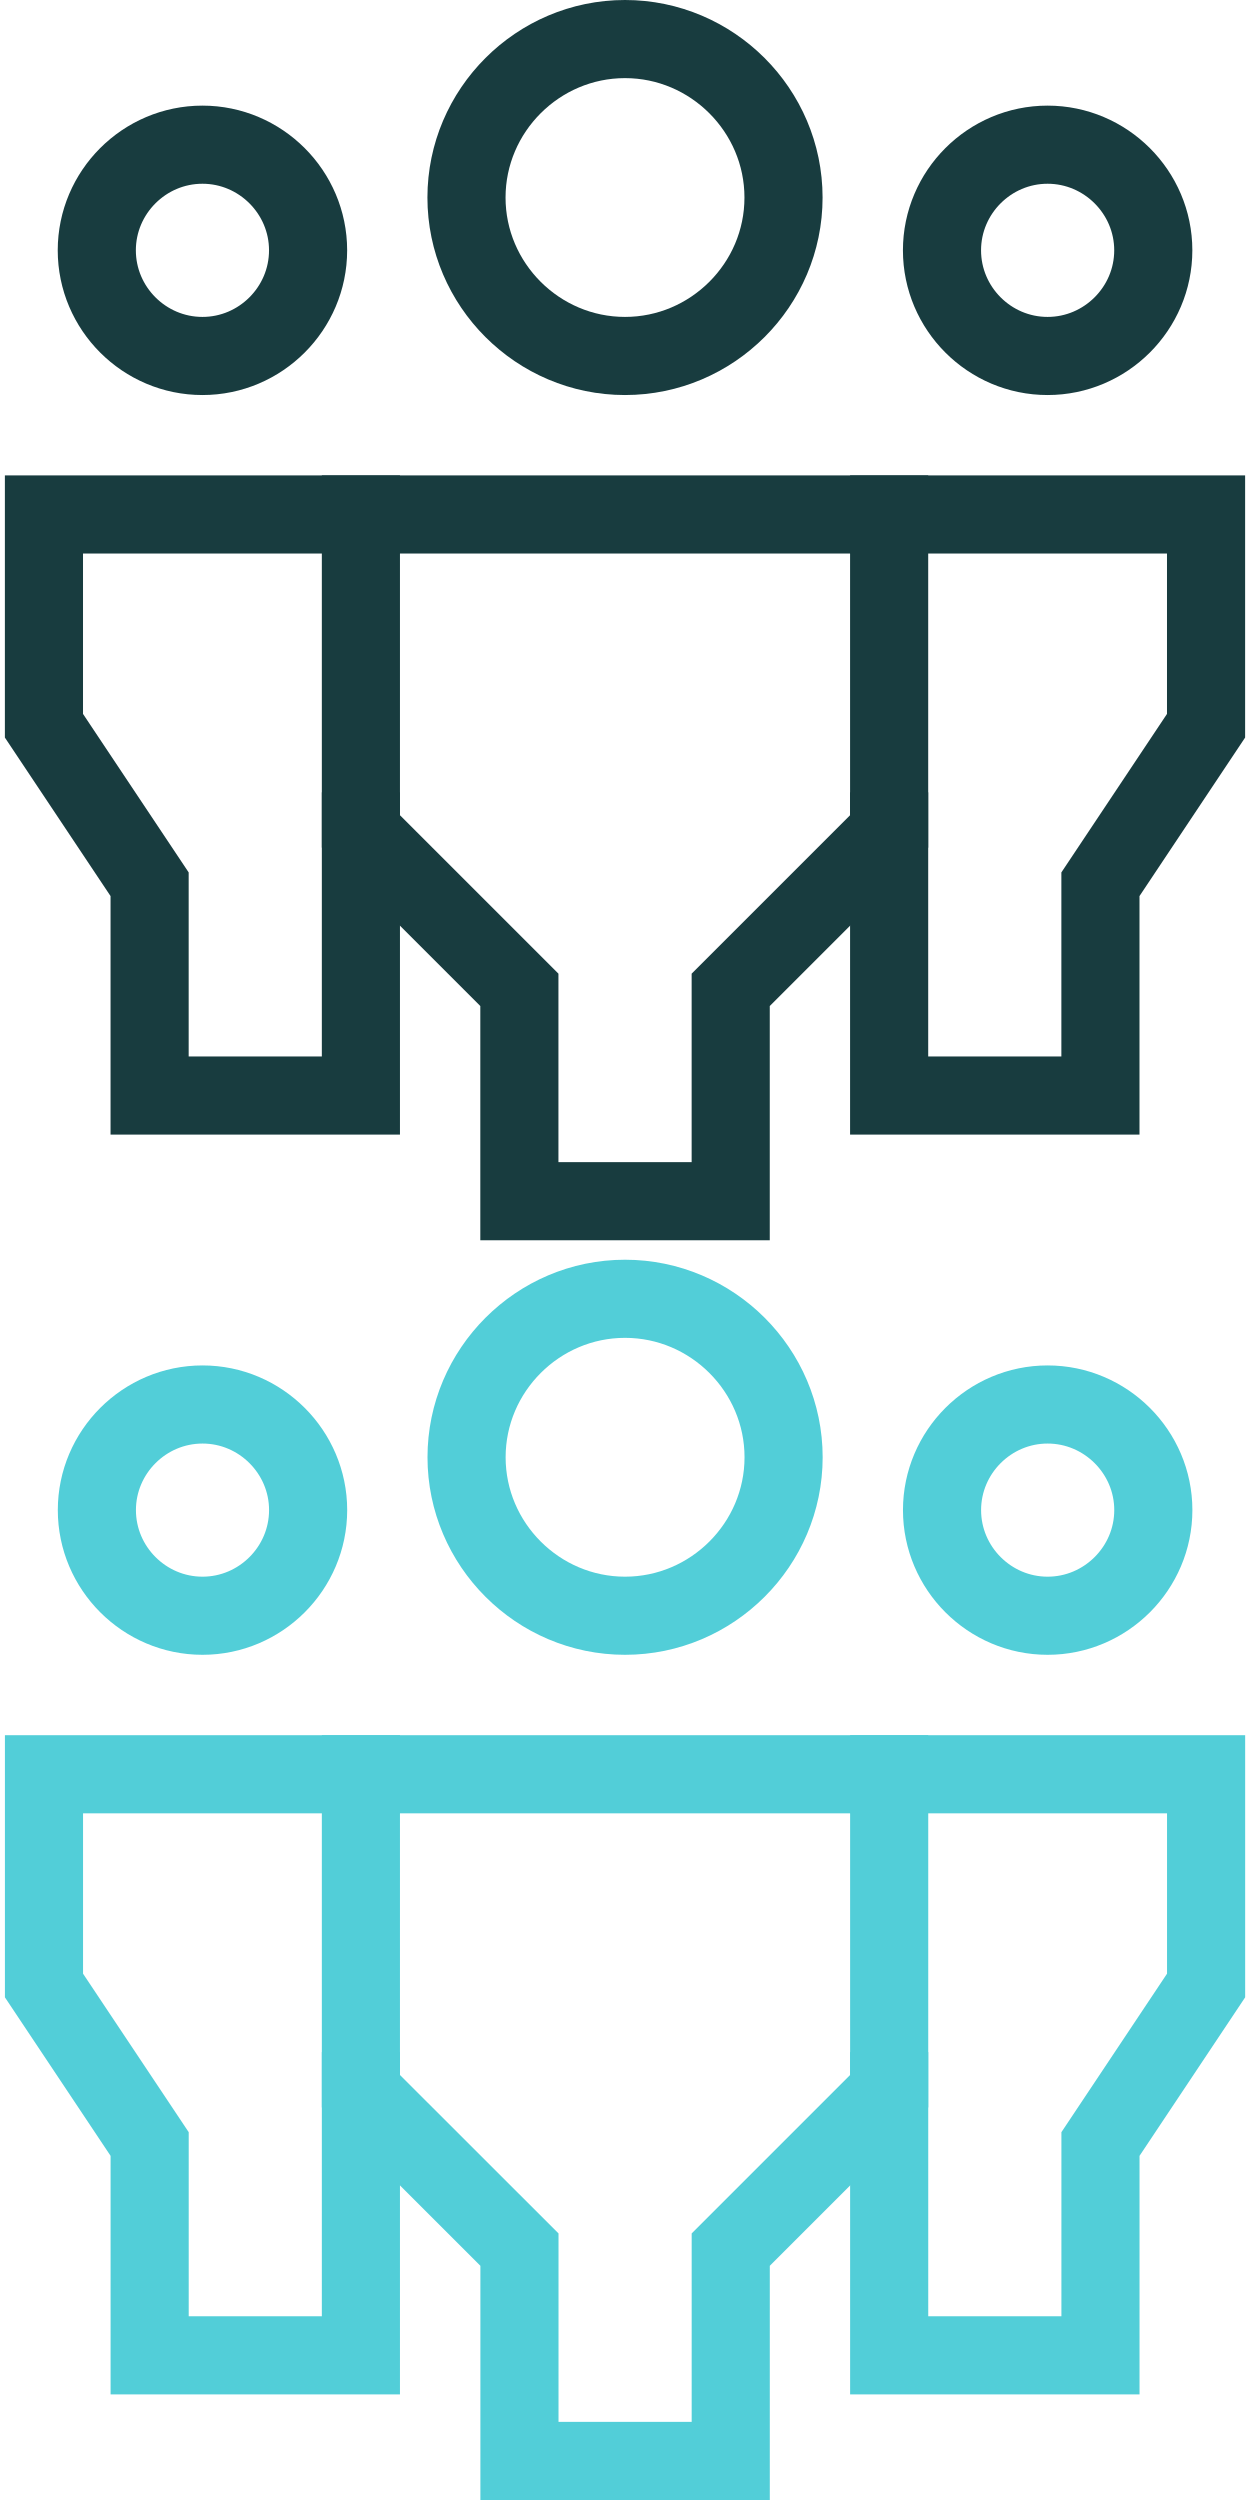
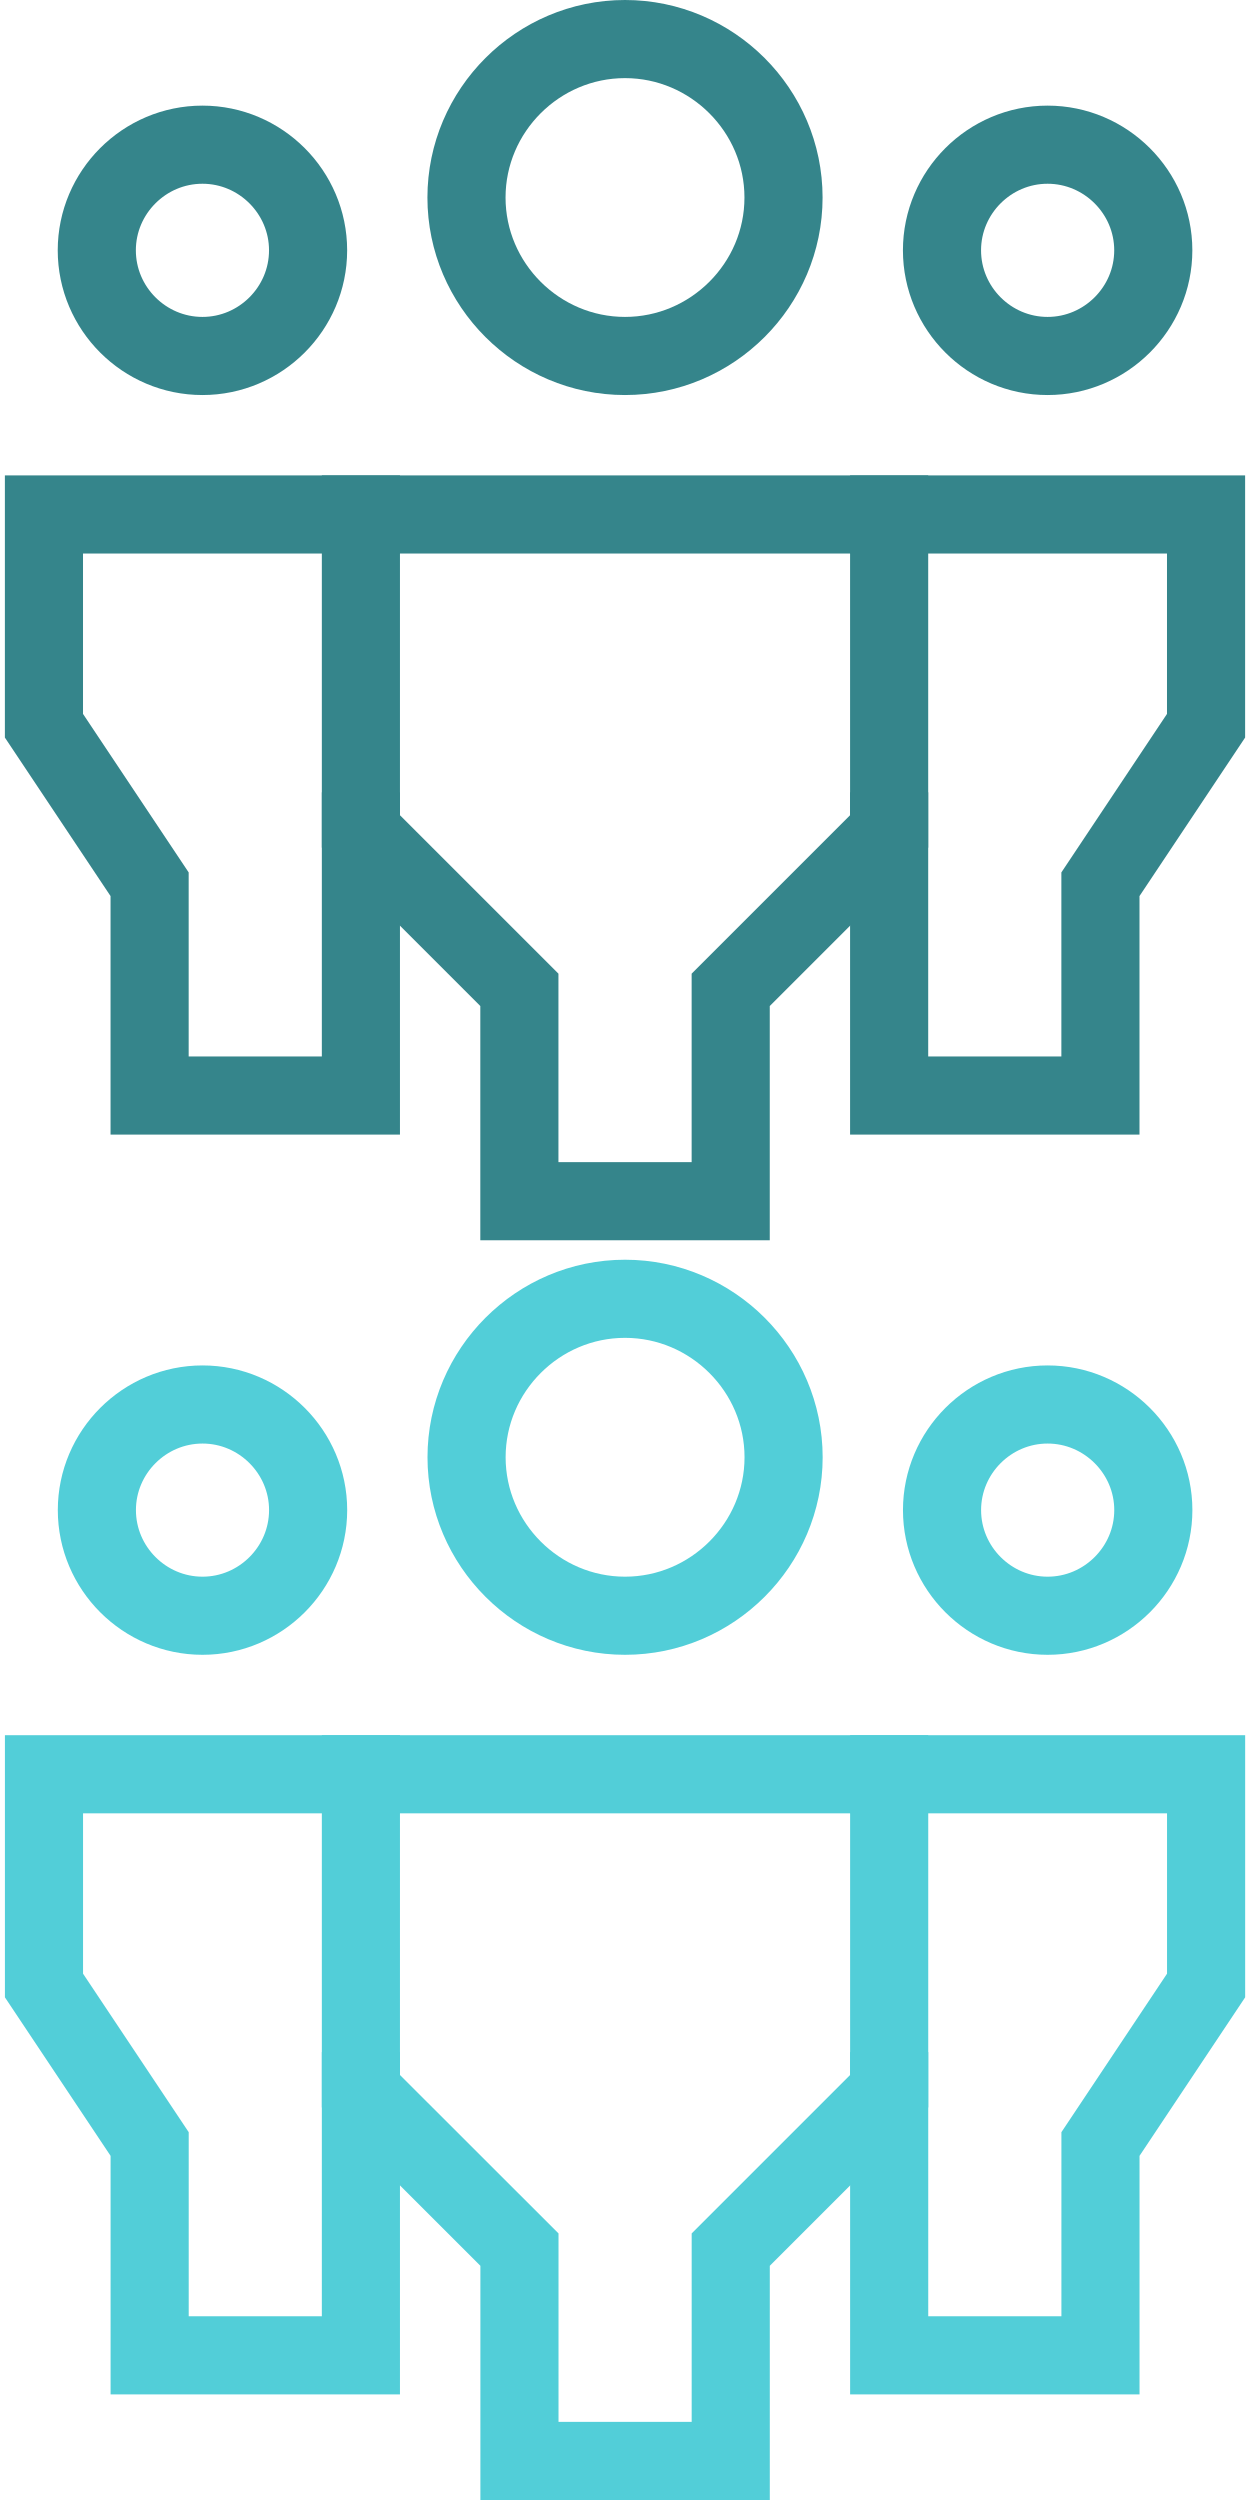
<svg xmlns="http://www.w3.org/2000/svg" version="1.1" id="Layer_1" x="0px" y="0px" width="32px" height="64px" viewBox="0 0 32 64" enable-background="new 0 0 32 64" xml:space="preserve">
  <g transform="translate(0, 0)">
-     <path fill="none" stroke="#183C3F" stroke-width="2" stroke-linecap="square" stroke-miterlimit="10" d="M5.183,9.113L5.183,9.113   c-1.489,0-2.705-1.216-2.705-2.705l0,0c0-1.487,1.216-2.704,2.705-2.704l0,0c1.487,0,2.704,1.217,2.704,2.704l0,0   C7.887,7.897,6.67,9.113,5.183,9.113z" />
-     <polyline fill="none" stroke="#183C3F" stroke-width="2" stroke-linecap="square" stroke-miterlimit="10" points="9.239,21.284   9.239,28.046 3.83,28.046 3.83,22.637 1.125,18.579 1.125,13.171 9.239,13.171  " />
-     <path fill="none" stroke="#183C3F" stroke-width="2" stroke-linecap="square" stroke-miterlimit="10" d="M26.818,9.113   L26.818,9.113c1.487,0,2.706-1.216,2.706-2.705l0,0c0-1.487-1.219-2.704-2.706-2.704l0,0c-1.487,0-2.703,1.217-2.703,2.704l0,0   C24.115,7.897,25.331,9.113,26.818,9.113z" />
-     <polyline fill="none" stroke="#183C3F" stroke-width="2" stroke-linecap="square" stroke-miterlimit="10" points="22.762,21.284   22.762,28.046 28.171,28.046 28.171,22.637 30.875,18.579 30.875,13.171 22.762,13.171  " />
-     <path fill="none" stroke="#183C3F" stroke-width="2" stroke-linecap="square" stroke-miterlimit="10" d="M16,9.113L16,9.113   c-2.231,0-4.058-1.826-4.058-4.056l0,0C11.943,2.826,13.769,1,16,1l0,0c2.231,0,4.058,1.826,4.058,4.057l0,0   C20.059,7.288,18.231,9.113,16,9.113z" />
-     <polygon fill="none" stroke="#183C3F" stroke-width="2" stroke-linecap="square" stroke-miterlimit="10" points="18.706,30.75   13.296,30.75 13.296,25.34 9.239,21.284 9.239,13.171 22.762,13.171 22.762,21.284 18.706,25.34  " />
+     <path fill="none" stroke="#35858B" stroke-width="2" stroke-linecap="square" stroke-miterlimit="10" d="M5.183,9.113L5.183,9.113   c-1.489,0-2.705-1.216-2.705-2.705l0,0c0-1.487,1.216-2.704,2.705-2.704l0,0c1.487,0,2.704,1.217,2.704,2.704l0,0   C7.887,7.897,6.67,9.113,5.183,9.113z" />
+     <polyline fill="none" stroke="#35858B" stroke-width="2" stroke-linecap="square" stroke-miterlimit="10" points="9.239,21.284   9.239,28.046 3.83,28.046 3.83,22.637 1.125,18.579 1.125,13.171 9.239,13.171  " />
+     <path fill="none" stroke="#35858B" stroke-width="2" stroke-linecap="square" stroke-miterlimit="10" d="M26.818,9.113   L26.818,9.113c1.487,0,2.706-1.216,2.706-2.705l0,0c0-1.487-1.219-2.704-2.706-2.704l0,0c-1.487,0-2.703,1.217-2.703,2.704l0,0   C24.115,7.897,25.331,9.113,26.818,9.113z" />
+     <polyline fill="none" stroke="#35858B" stroke-width="2" stroke-linecap="square" stroke-miterlimit="10" points="22.762,21.284   22.762,28.046 28.171,28.046 28.171,22.637 30.875,18.579 30.875,13.171 22.762,13.171  " />
+     <path fill="none" stroke="#35858B" stroke-width="2" stroke-linecap="square" stroke-miterlimit="10" d="M16,9.113L16,9.113   c-2.231,0-4.058-1.826-4.058-4.056l0,0C11.943,2.826,13.769,1,16,1l0,0c2.231,0,4.058,1.826,4.058,4.057l0,0   C20.059,7.288,18.231,9.113,16,9.113z" />
+     <polygon fill="none" stroke="#35858B" stroke-width="2" stroke-linecap="square" stroke-miterlimit="10" points="18.706,30.75   13.296,30.75 13.296,25.34 9.239,21.284 9.239,13.171 22.762,13.171 22.762,21.284 18.706,25.34  " />
  </g>
  <g transform="translate(0, 0)">
    <path fill="none" stroke="#52CED8" stroke-width="2" stroke-linecap="square" stroke-miterlimit="10" d="M5.185,41.363   L5.185,41.363c-1.489,0-2.705-1.217-2.705-2.705l0,0c0-1.486,1.216-2.703,2.705-2.703l0,0c1.486,0,2.703,1.217,2.703,2.703l0,0   C7.888,40.146,6.671,41.363,5.185,41.363z" />
    <polyline fill="none" stroke="#52CED8" stroke-width="2" stroke-linecap="square" stroke-miterlimit="10" points="9.239,53.534   9.239,60.296 3.831,60.296 3.831,54.887 1.126,50.829 1.126,45.421 9.239,45.421  " />
    <path fill="none" stroke="#52CED8" stroke-width="2" stroke-linecap="square" stroke-miterlimit="10" d="M26.819,41.363   L26.819,41.363c1.487,0,2.706-1.217,2.706-2.705l0,0c0-1.486-1.219-2.703-2.706-2.703l0,0c-1.487,0-2.703,1.217-2.703,2.703l0,0   C24.116,40.146,25.332,41.363,26.819,41.363z" />
    <polyline fill="none" stroke="#52CED8" stroke-width="2" stroke-linecap="square" stroke-miterlimit="10" points="22.763,53.534   22.763,60.296 28.172,60.296 28.172,54.887 30.876,50.829 30.876,45.421 22.763,45.421  " />
    <path fill="none" stroke="#52CED8" stroke-width="2" stroke-linecap="square" stroke-miterlimit="10" d="M16.001,41.363   L16.001,41.363c-2.23,0-4.057-1.826-4.057-4.057l0,0c0-2.23,1.826-4.057,4.057-4.057l0,0c2.231,0,4.059,1.826,4.059,4.057l0,0   C20.06,39.537,18.232,41.363,16.001,41.363z" />
    <polygon fill="none" stroke="#52CED8" stroke-width="2" stroke-linecap="square" stroke-miterlimit="10" points="18.707,63   13.298,63 13.298,57.59 9.239,53.534 9.239,45.421 22.763,45.421 22.763,53.534 18.707,57.59  " />
  </g>
</svg>
